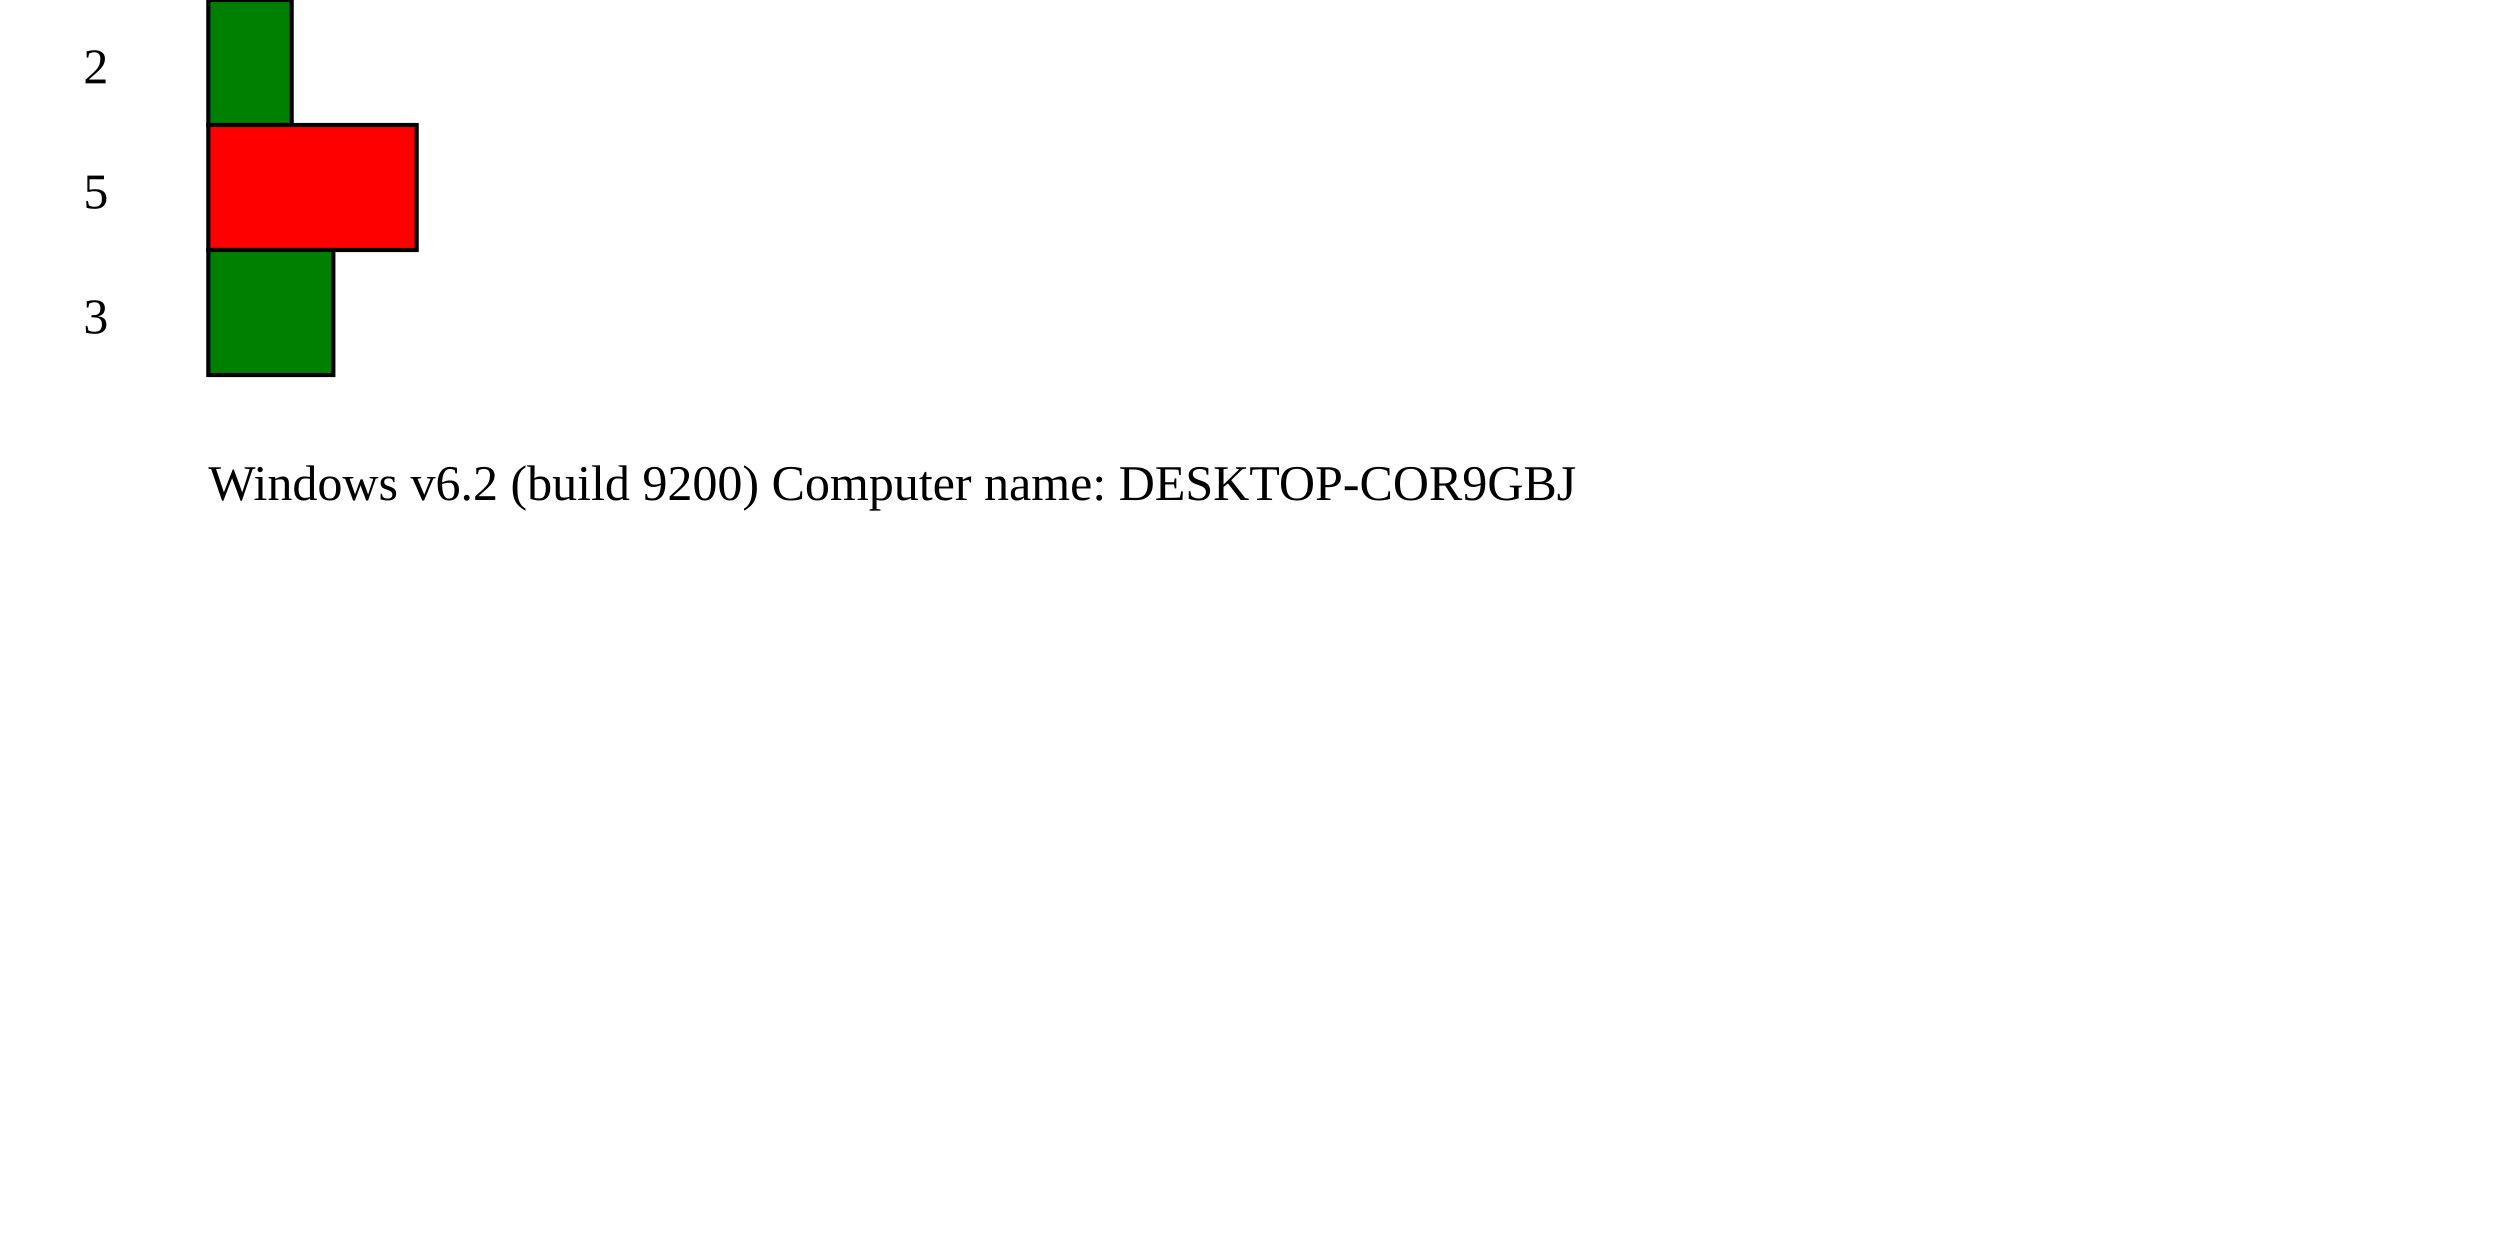
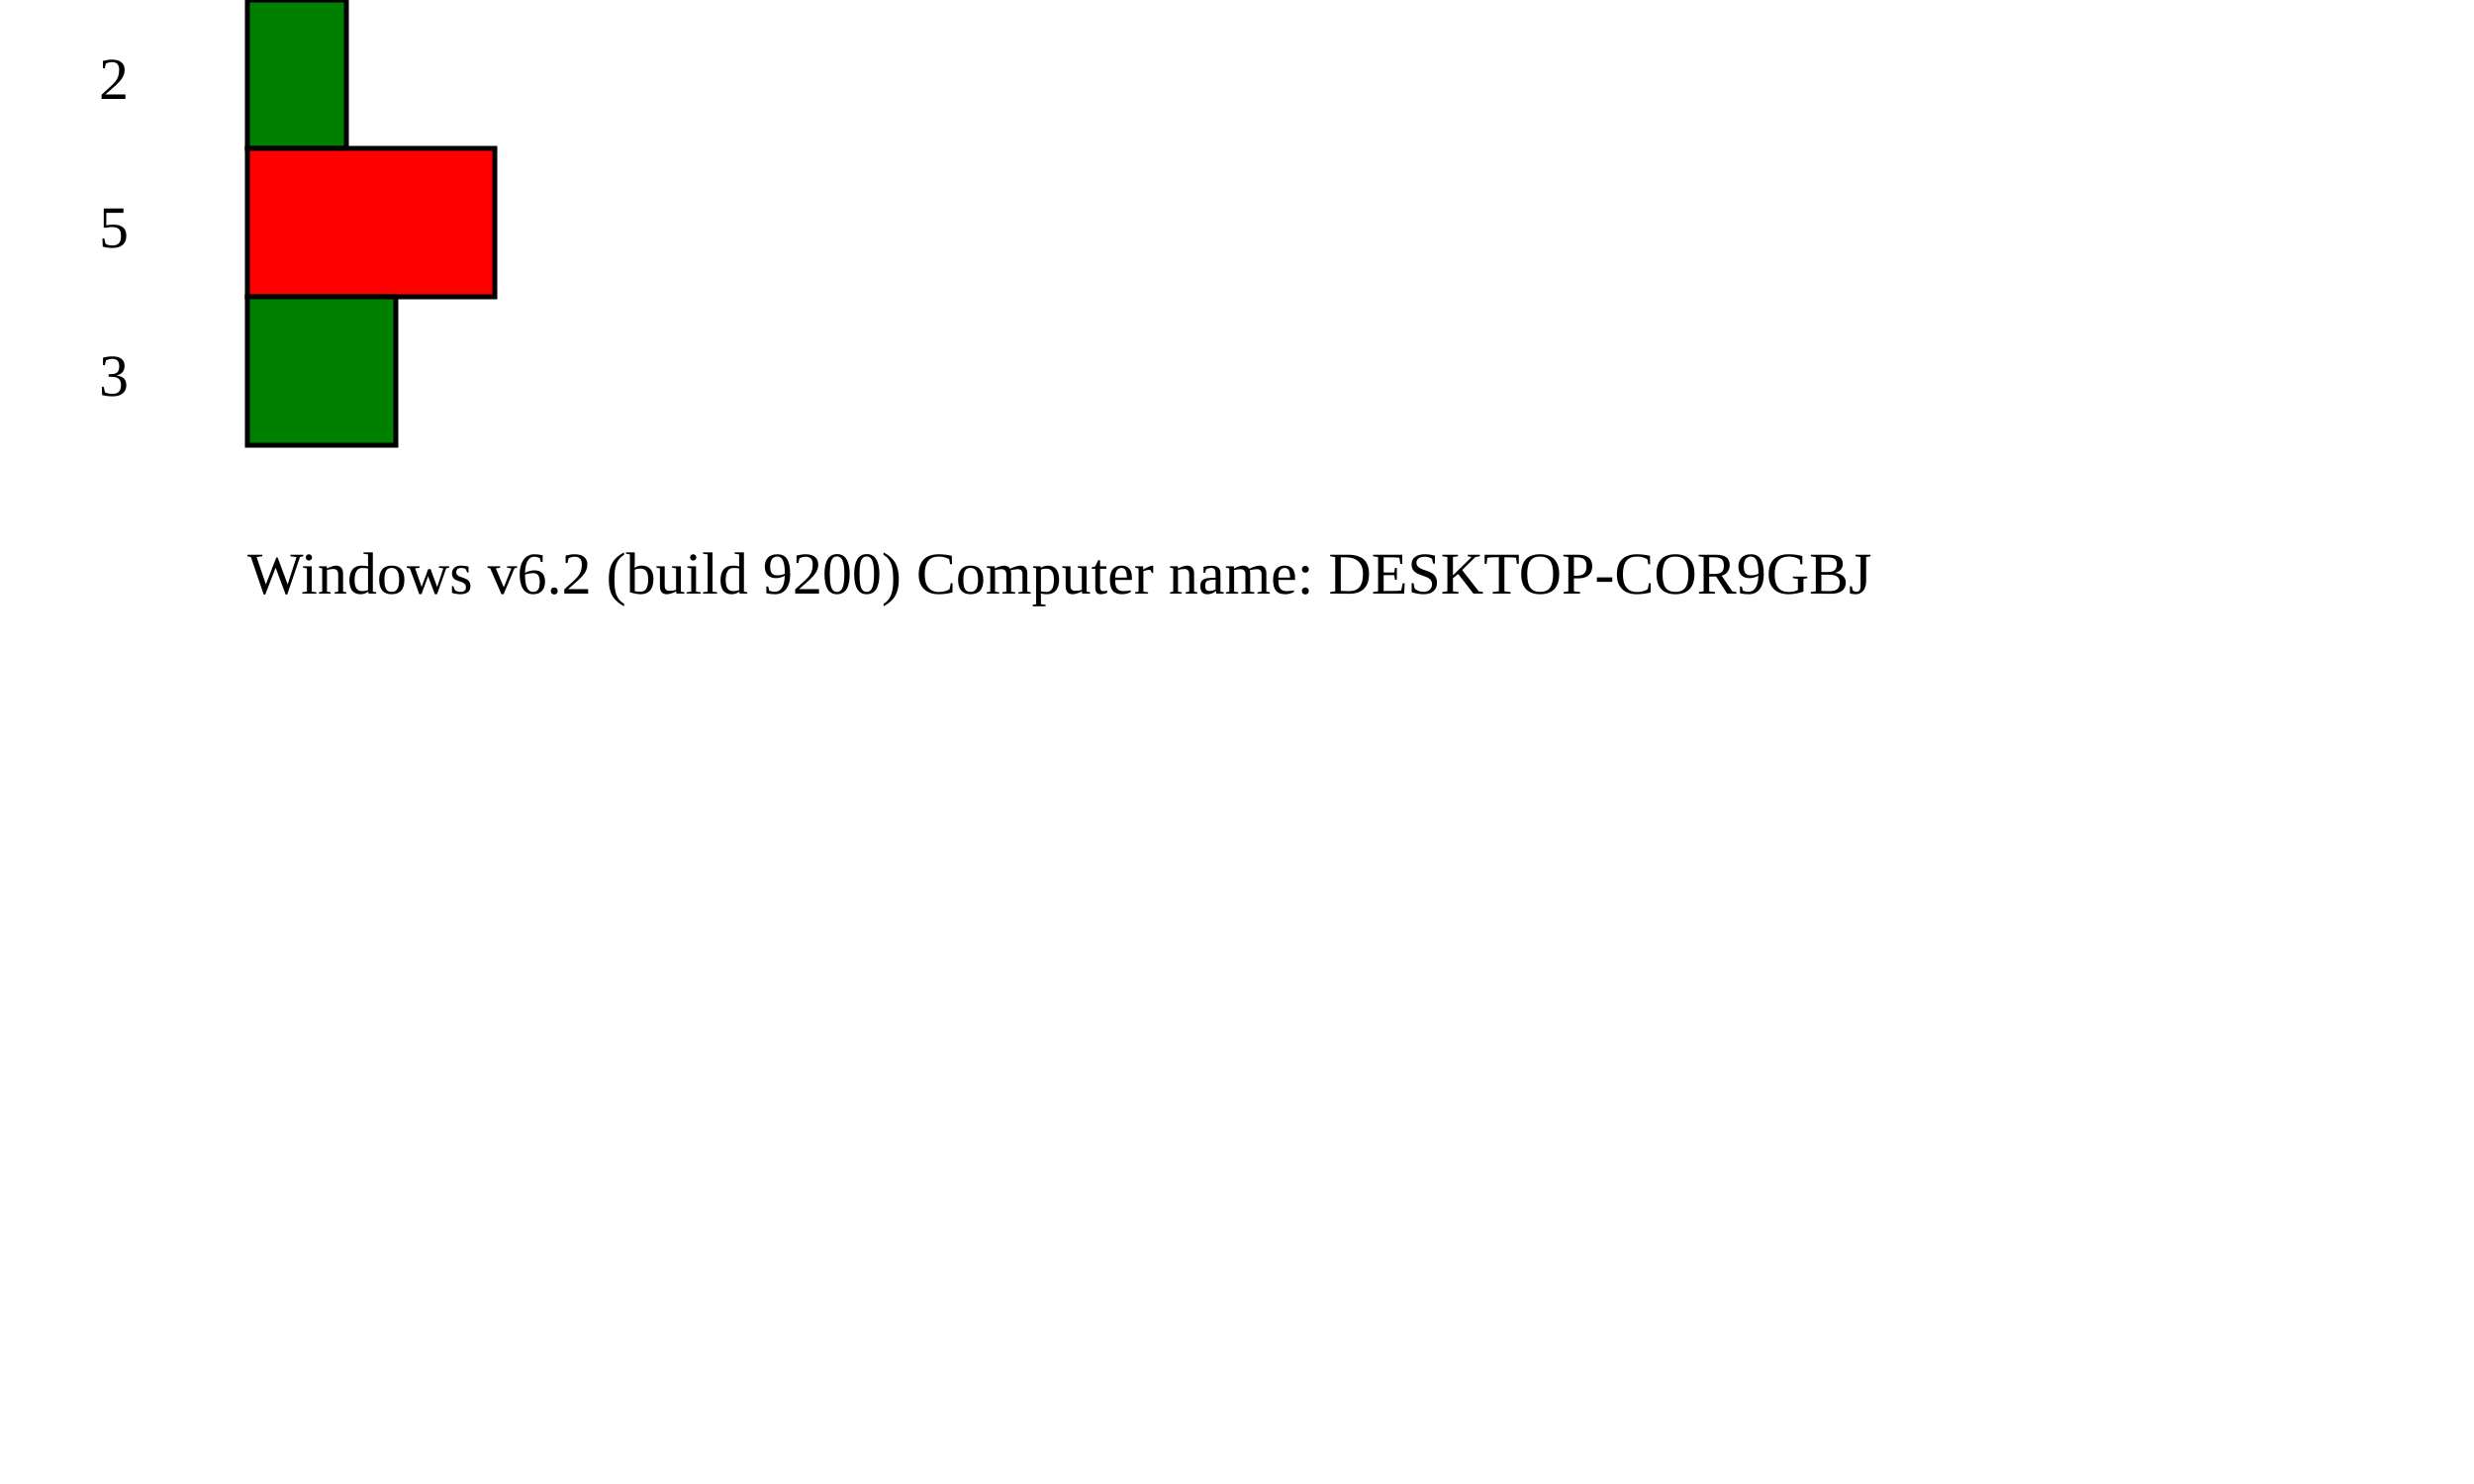
- <svg xmlns="http://www.w3.org/2000/svg" width="600" height="300" viewBox="0 0 600 300">
+ <svg xmlns="http://www.w3.org/2000/svg" width="500" height="300" viewBox="0 0 500 300">
  <text x="20" y="20">2</text>
  <rect x="50" y="0" width="20" height="30" stroke="black" fill="green" />
  <text x="20" y="50">5</text>
  <rect x="50" y="30" width="50" height="30" stroke="black" fill="red" />
  <text x="20" y="80">3</text>
  <rect x="50" y="60" width="30" height="30" stroke="black" fill="green" />
  <text x="50" y="120">Windows v6.2 (build 9200) Computer name: DESKTOP-COR9GBJ</text>
</svg>
